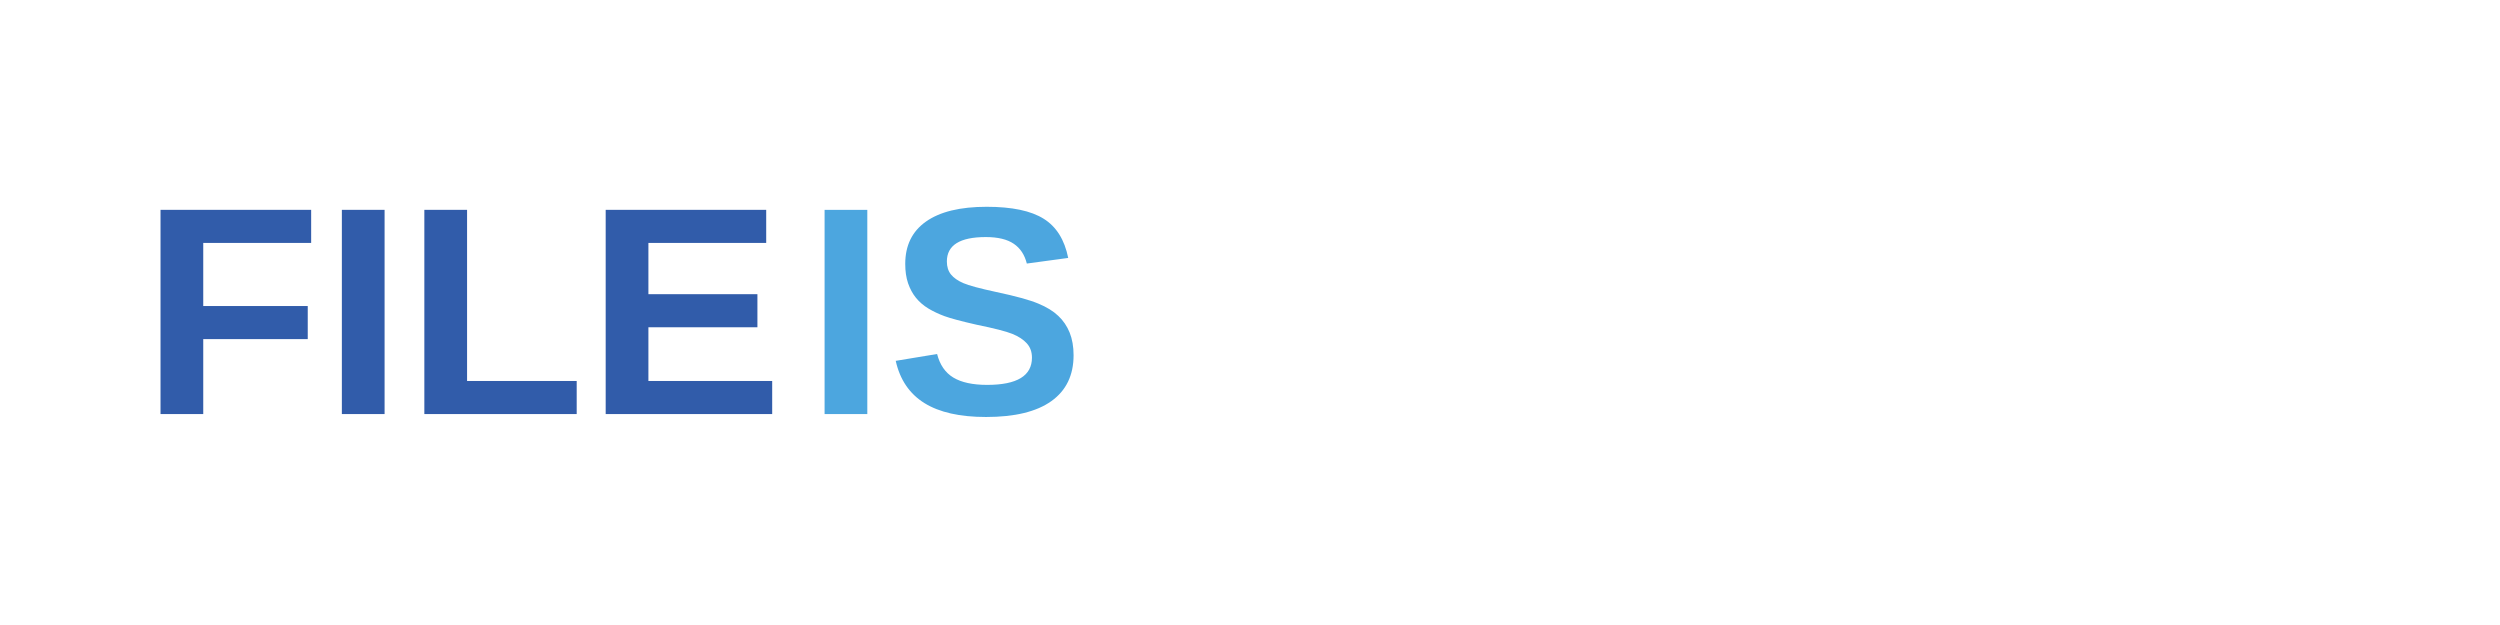
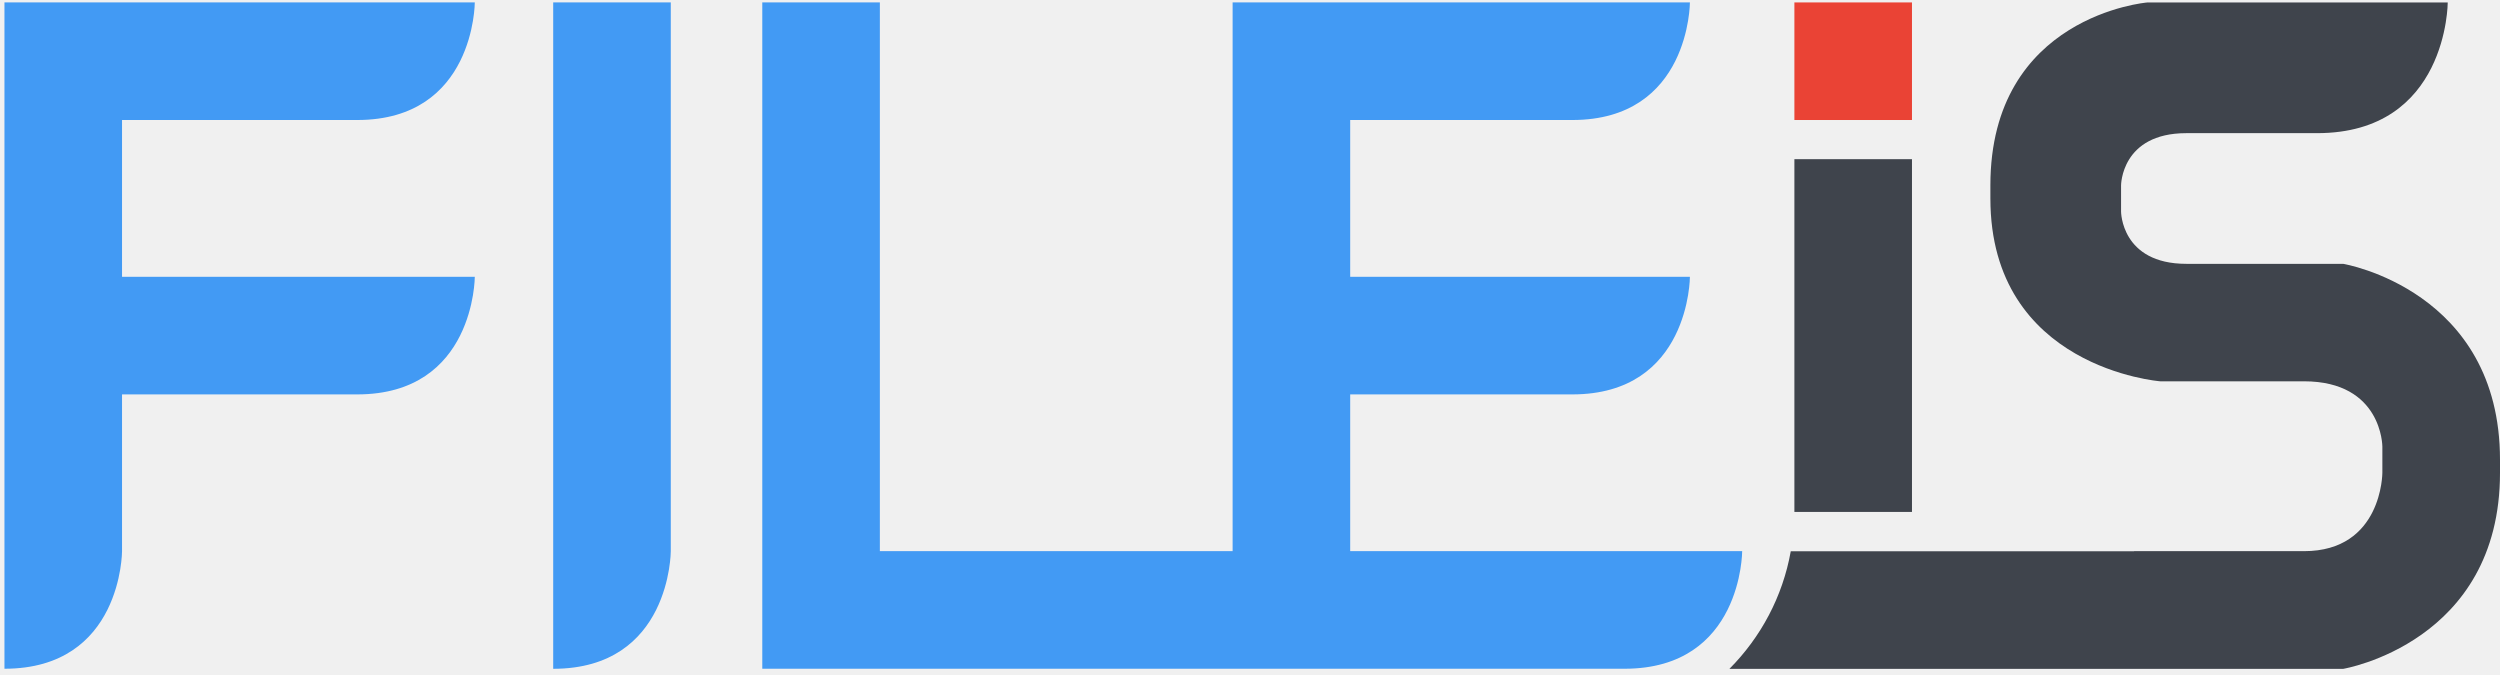
- <svg xmlns="http://www.w3.org/2000/svg" viewBox="0 0 320 80" role="img" aria-labelledby="t">
-   <rect width="320" height="80" fill="#fff" />
-   <text x="18" y="53" font-family="Arial,'Noto Sans KR',sans-serif" font-size="38" font-weight="900" fill="#315caa">FILE</text>
-   <text x="103" y="53" font-family="Arial,'Noto Sans KR',sans-serif" font-size="38" font-weight="900" fill="#4ca6df">IS</text>
+ <svg xmlns="http://www.w3.org/2000/svg" width="400" height="108" viewBox="0 0 400 108" fill="none">
+   <path fill-rule="evenodd" clip-rule="evenodd" d="M278.748 88.186C278.748 88.186 278.748 106.999 259.935 106.999H121.965V0.388H140.778V88.186H197.218V0.388H270.385C270.385 0.388 270.385 19.201 251.571 19.201H216.031V44.291H270.385C270.385 44.291 270.385 63.105 251.571 63.105H216.031V88.186H278.748ZM88.511 107.008V0.388H107.325V88.195C107.325 88.195 107.325 107.008 88.511 107.008ZM75.966 44.291C75.966 44.291 75.966 63.105 57.153 63.105H19.526V88.186C19.526 88.186 19.526 106.999 0.713 106.999V0.388H75.966C75.966 0.388 75.966 19.201 57.153 19.201H19.526V44.291H75.966Z" fill="#429AF4" />
+   <path fill-rule="evenodd" clip-rule="evenodd" d="M341.456 88.186H368.633C381.178 88.186 381.178 75.641 381.178 75.641V71.459C381.178 71.459 381.178 61.009 368.633 61.009H345.638C345.638 61.009 318.461 58.923 318.461 31.746V29.66C318.461 2.483 343.551 0.397 343.551 0.397H391.637C391.637 0.397 391.637 21.305 370.728 21.305H349.819C339.37 21.305 339.37 29.669 339.37 29.669V33.85C339.37 33.85 339.37 42.214 349.819 42.214H374.91C374.91 42.214 400 46.395 400 73.572V75.659C400 102.835 374.91 107.017 374.91 107.017H276.706C281.706 101.99 285.228 95.484 286.522 88.204H341.456V88.186Z" fill="#3F444C" />
+   <path d="M305.916 25.469H287.103V81.909H305.916V25.469Z" fill="#3F444C" />
+   <path d="M305.916 0.388H287.103V19.201H305.916V0.388Z" fill="#EA4335" />
</svg>
